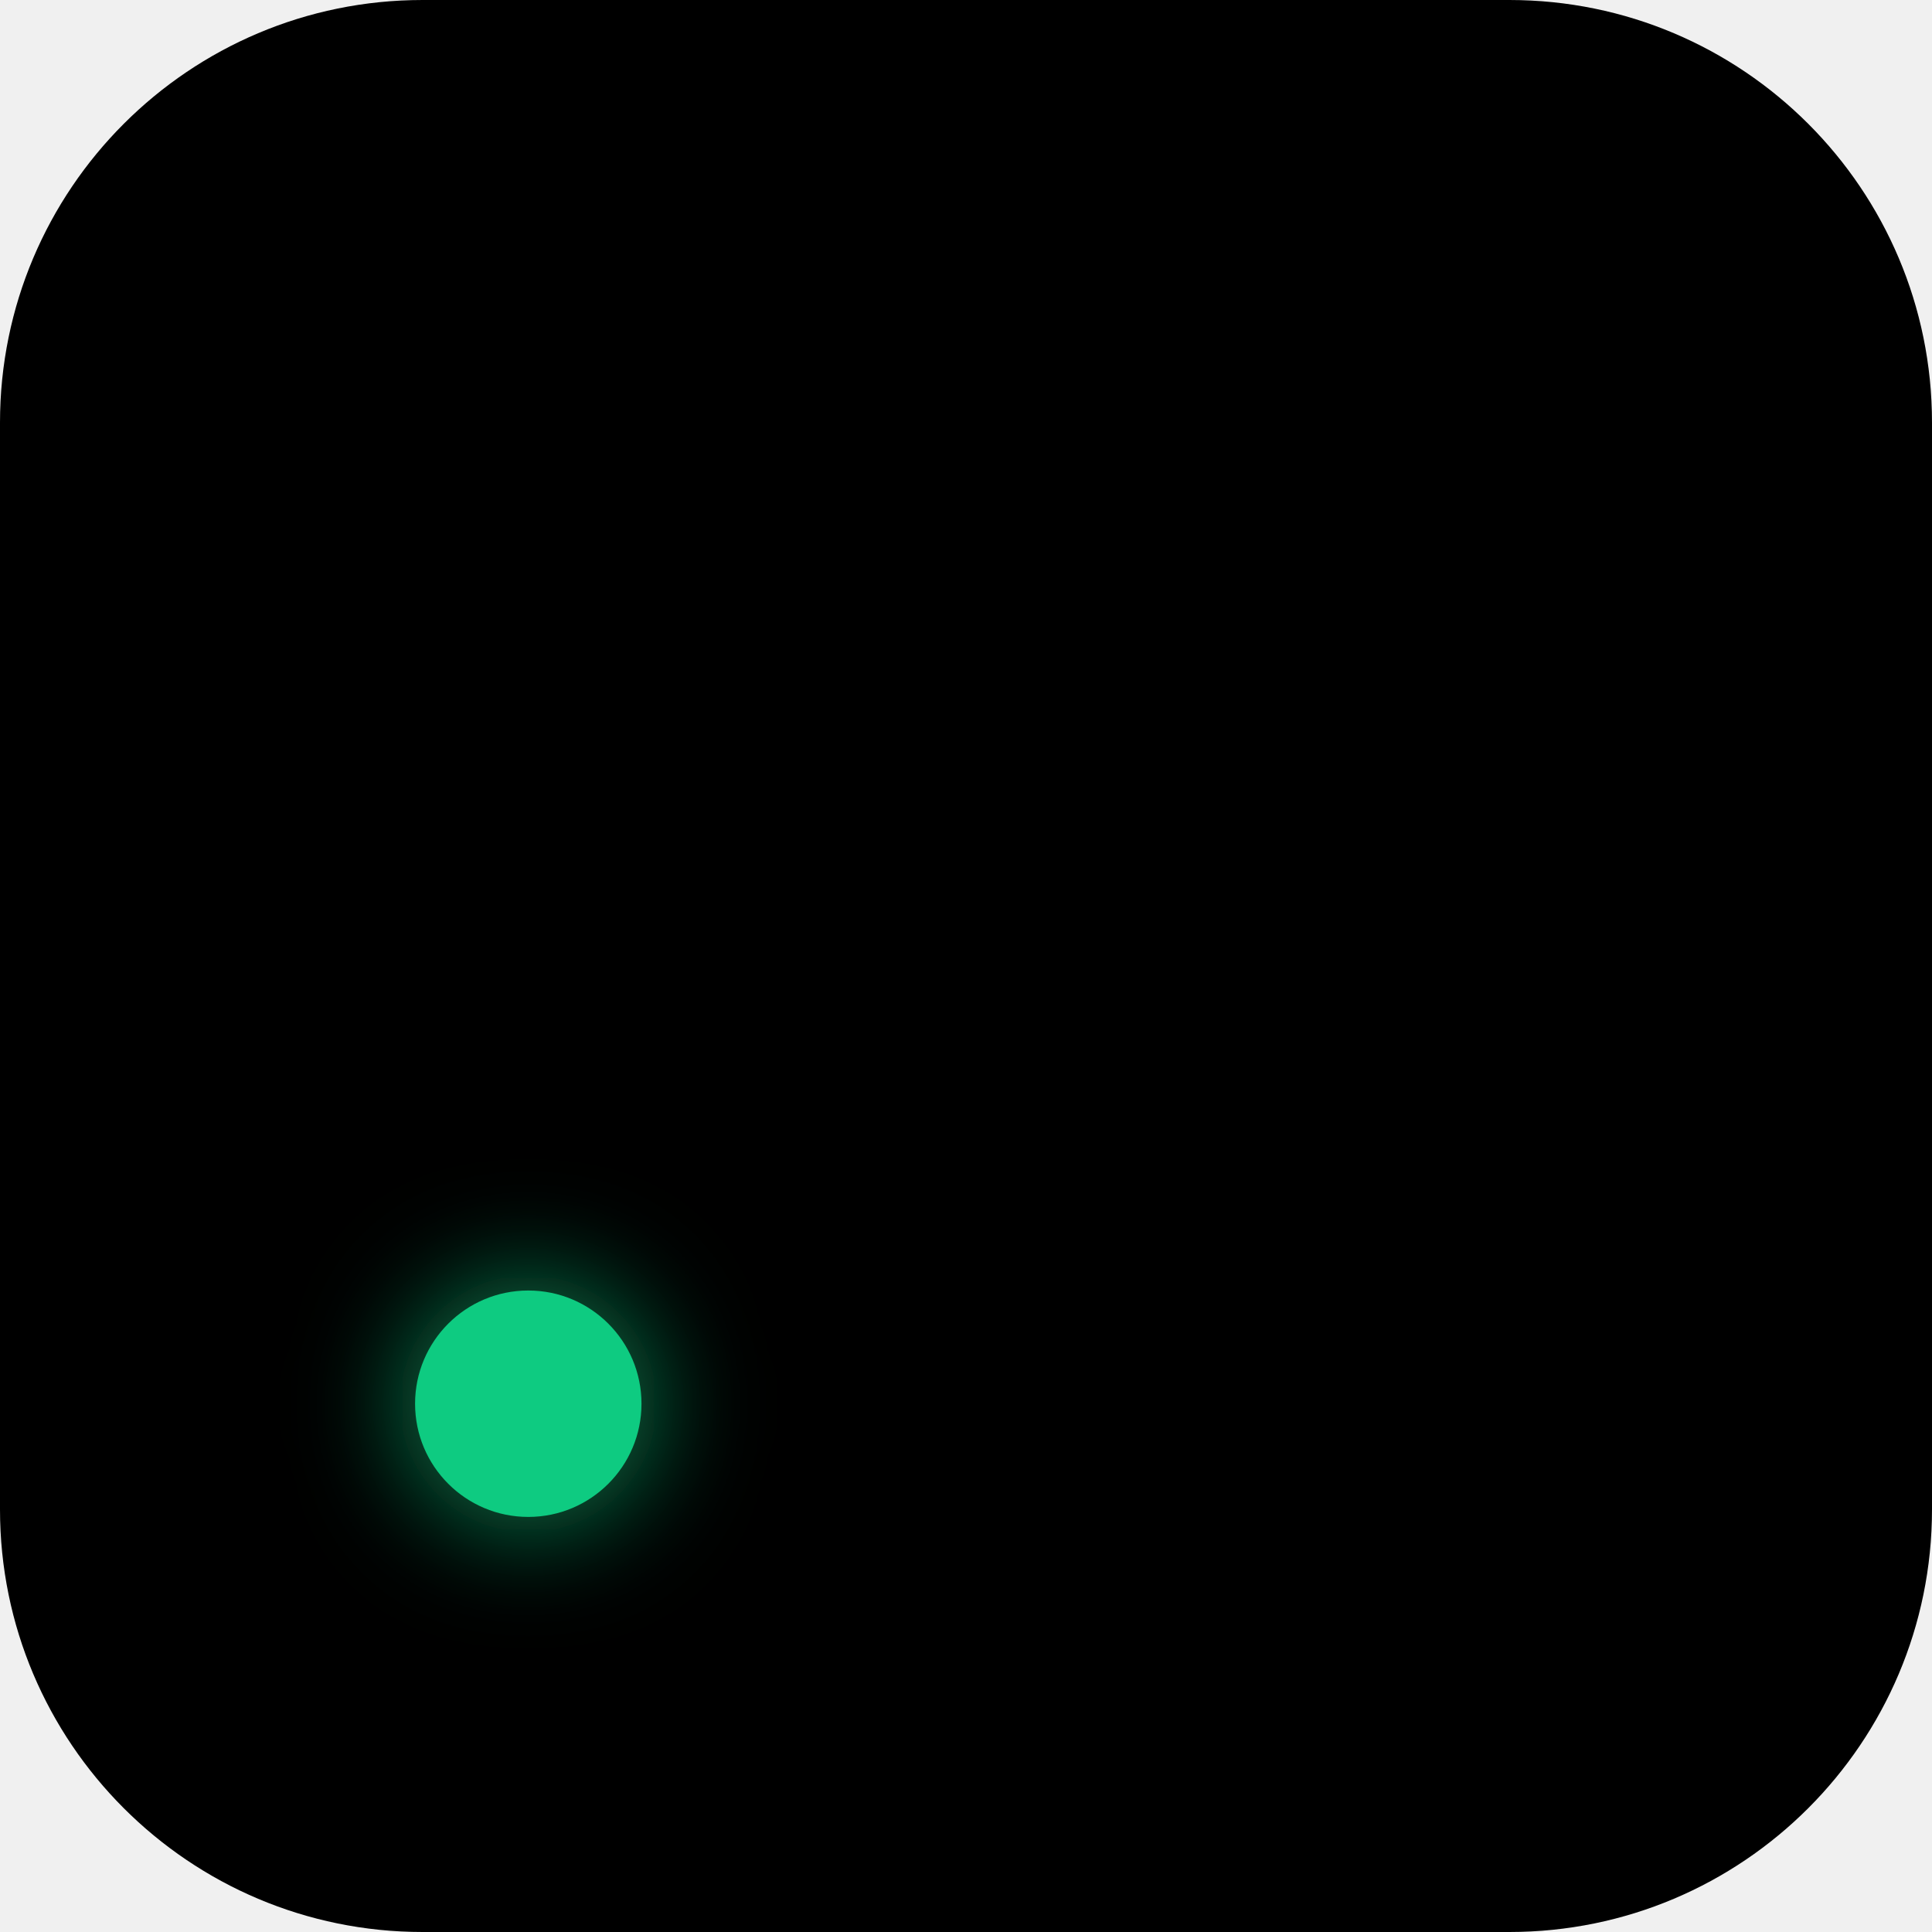
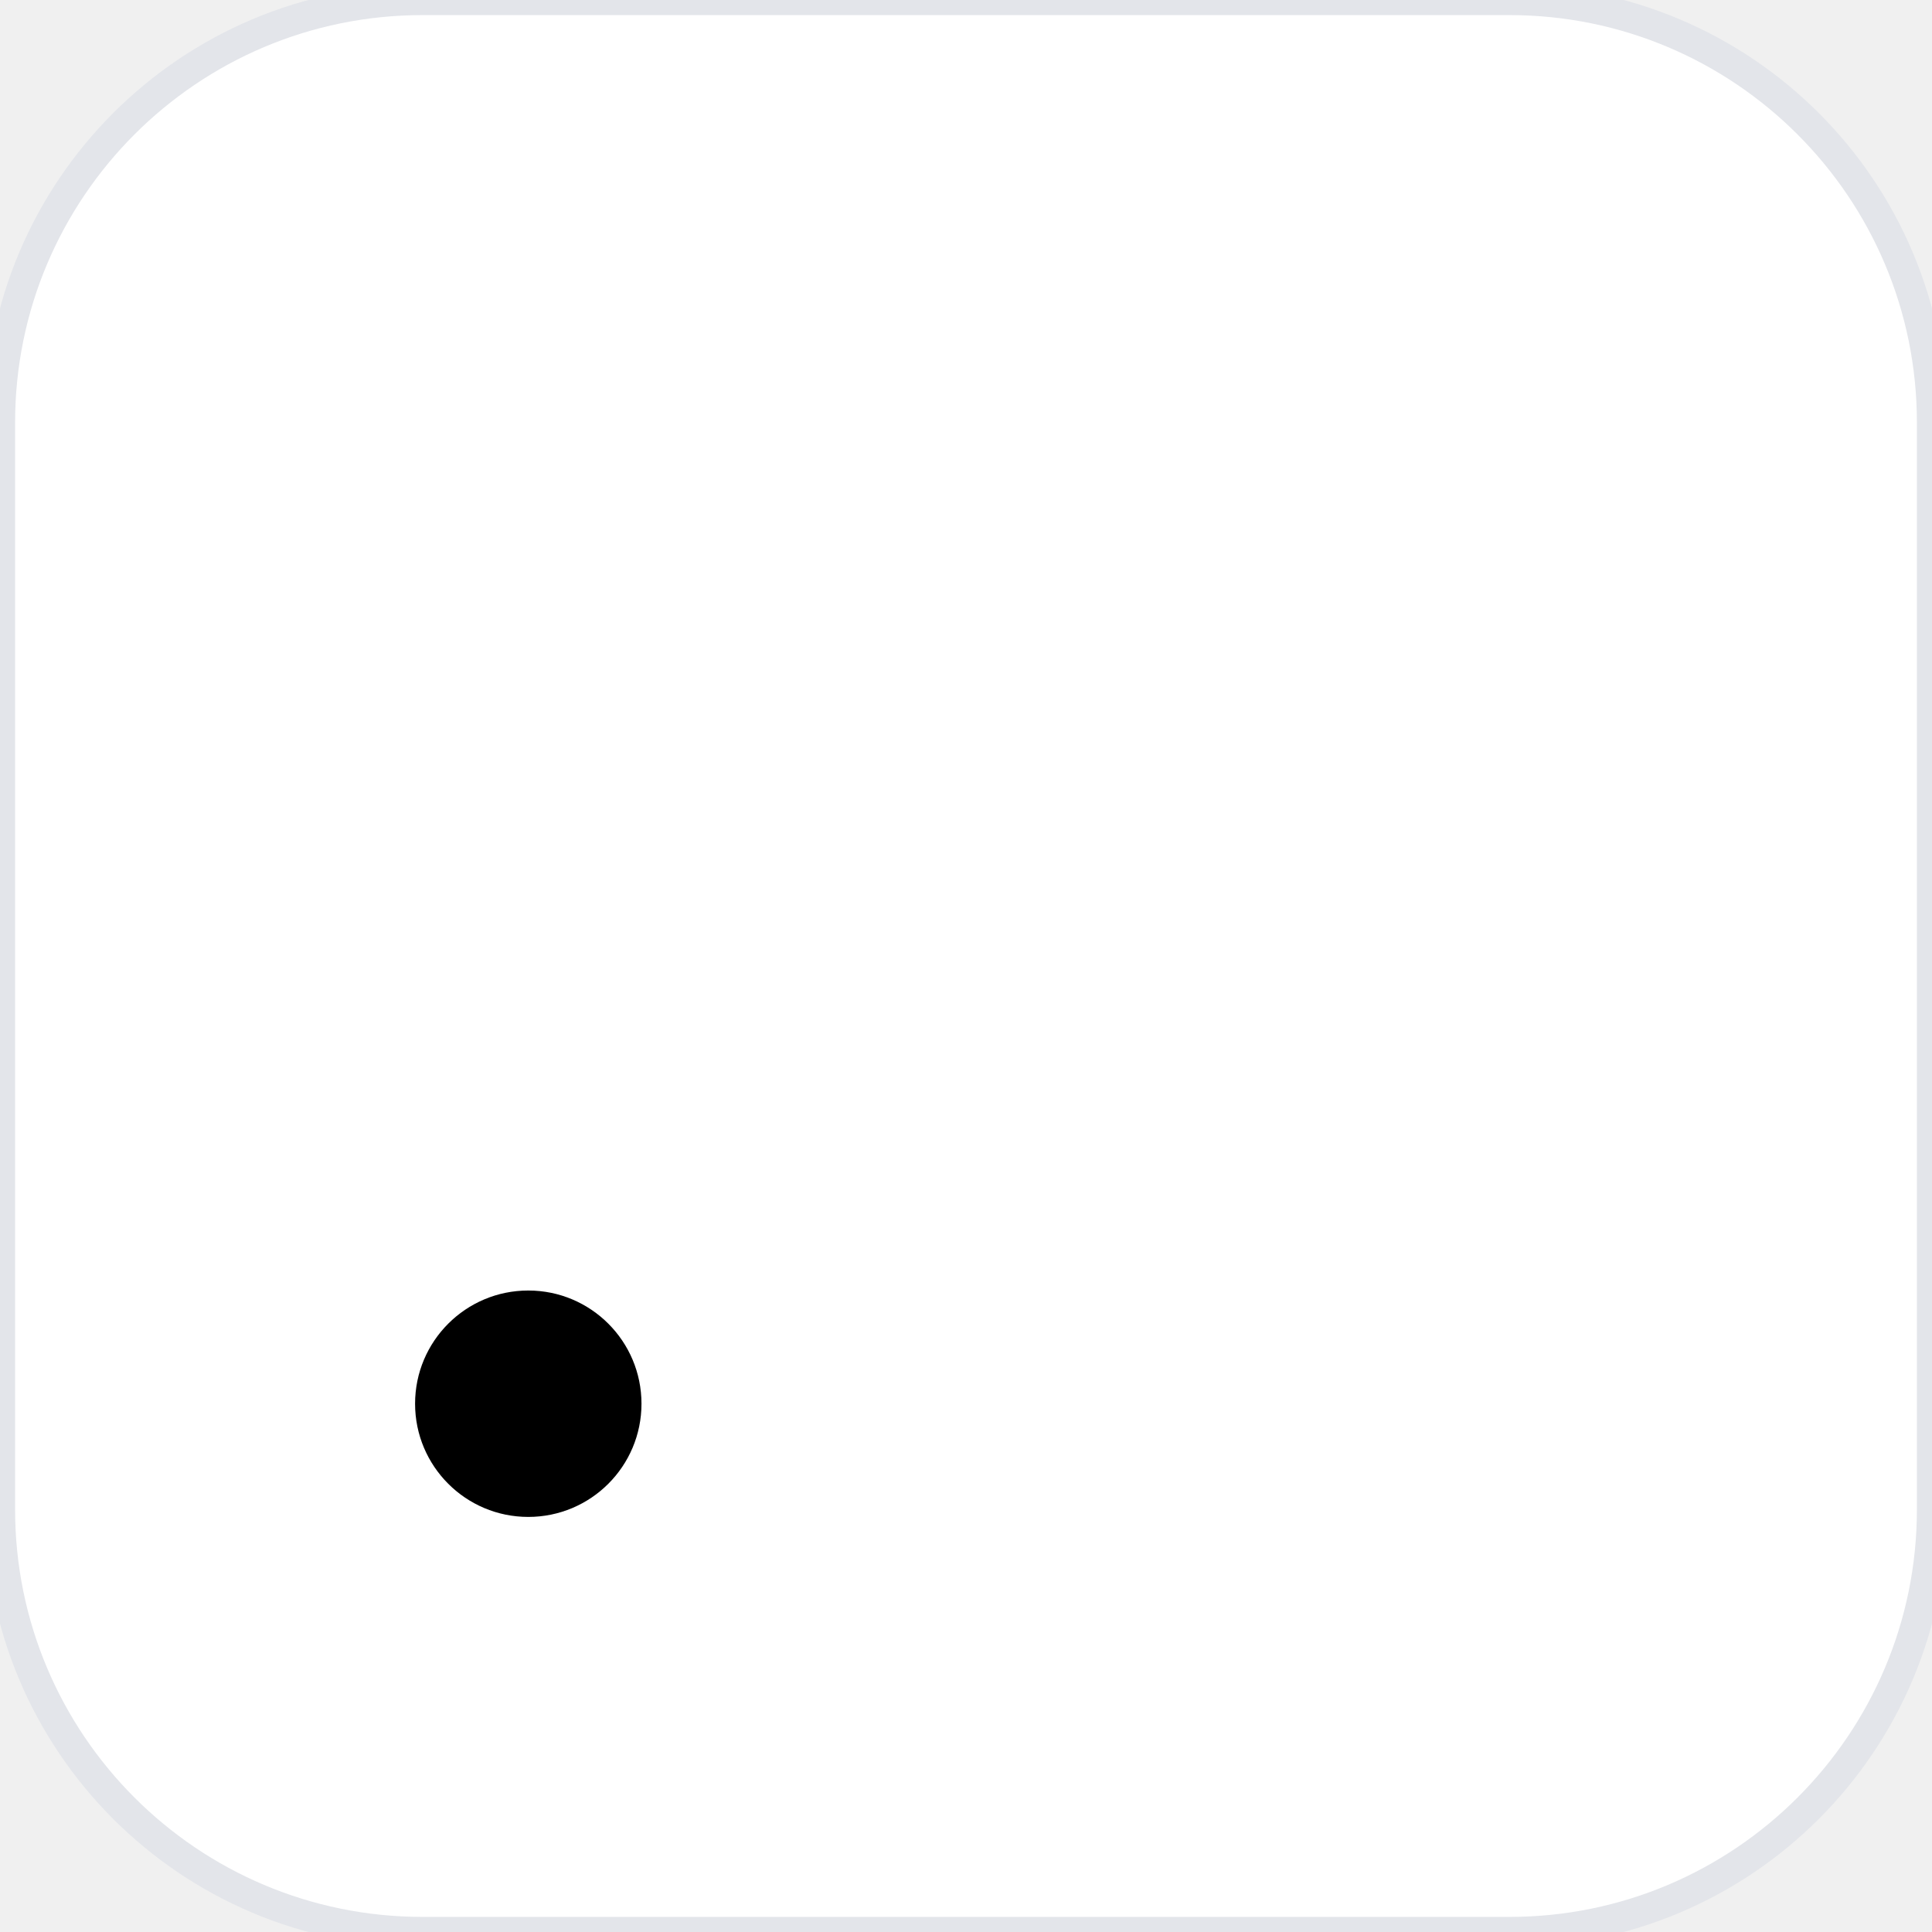
<svg xmlns="http://www.w3.org/2000/svg" viewBox="0 0 512 512">
-   <defs>
-     <filter id="gl" x="-100%" y="-100%" width="300%" height="300%">
-       <feGaussianBlur stdDeviation="14" />
-     </filter>
-   </defs>
-   <rect width="512" height="512" rx="112" fill="#000" />
-   <circle cx="140" cy="372" r="34" fill="#0ecb81" opacity=".55" filter="url(#gl)" />
-   <circle cx="140" cy="372" r="30" fill="#0ecb81" />
+   <rect width="512" height="512" rx="112" fill="#fff" stroke="#e3e5ea" stroke-width="8" />
+   <circle cx="140" cy="372" r="30" fill="#000" />
</svg>
